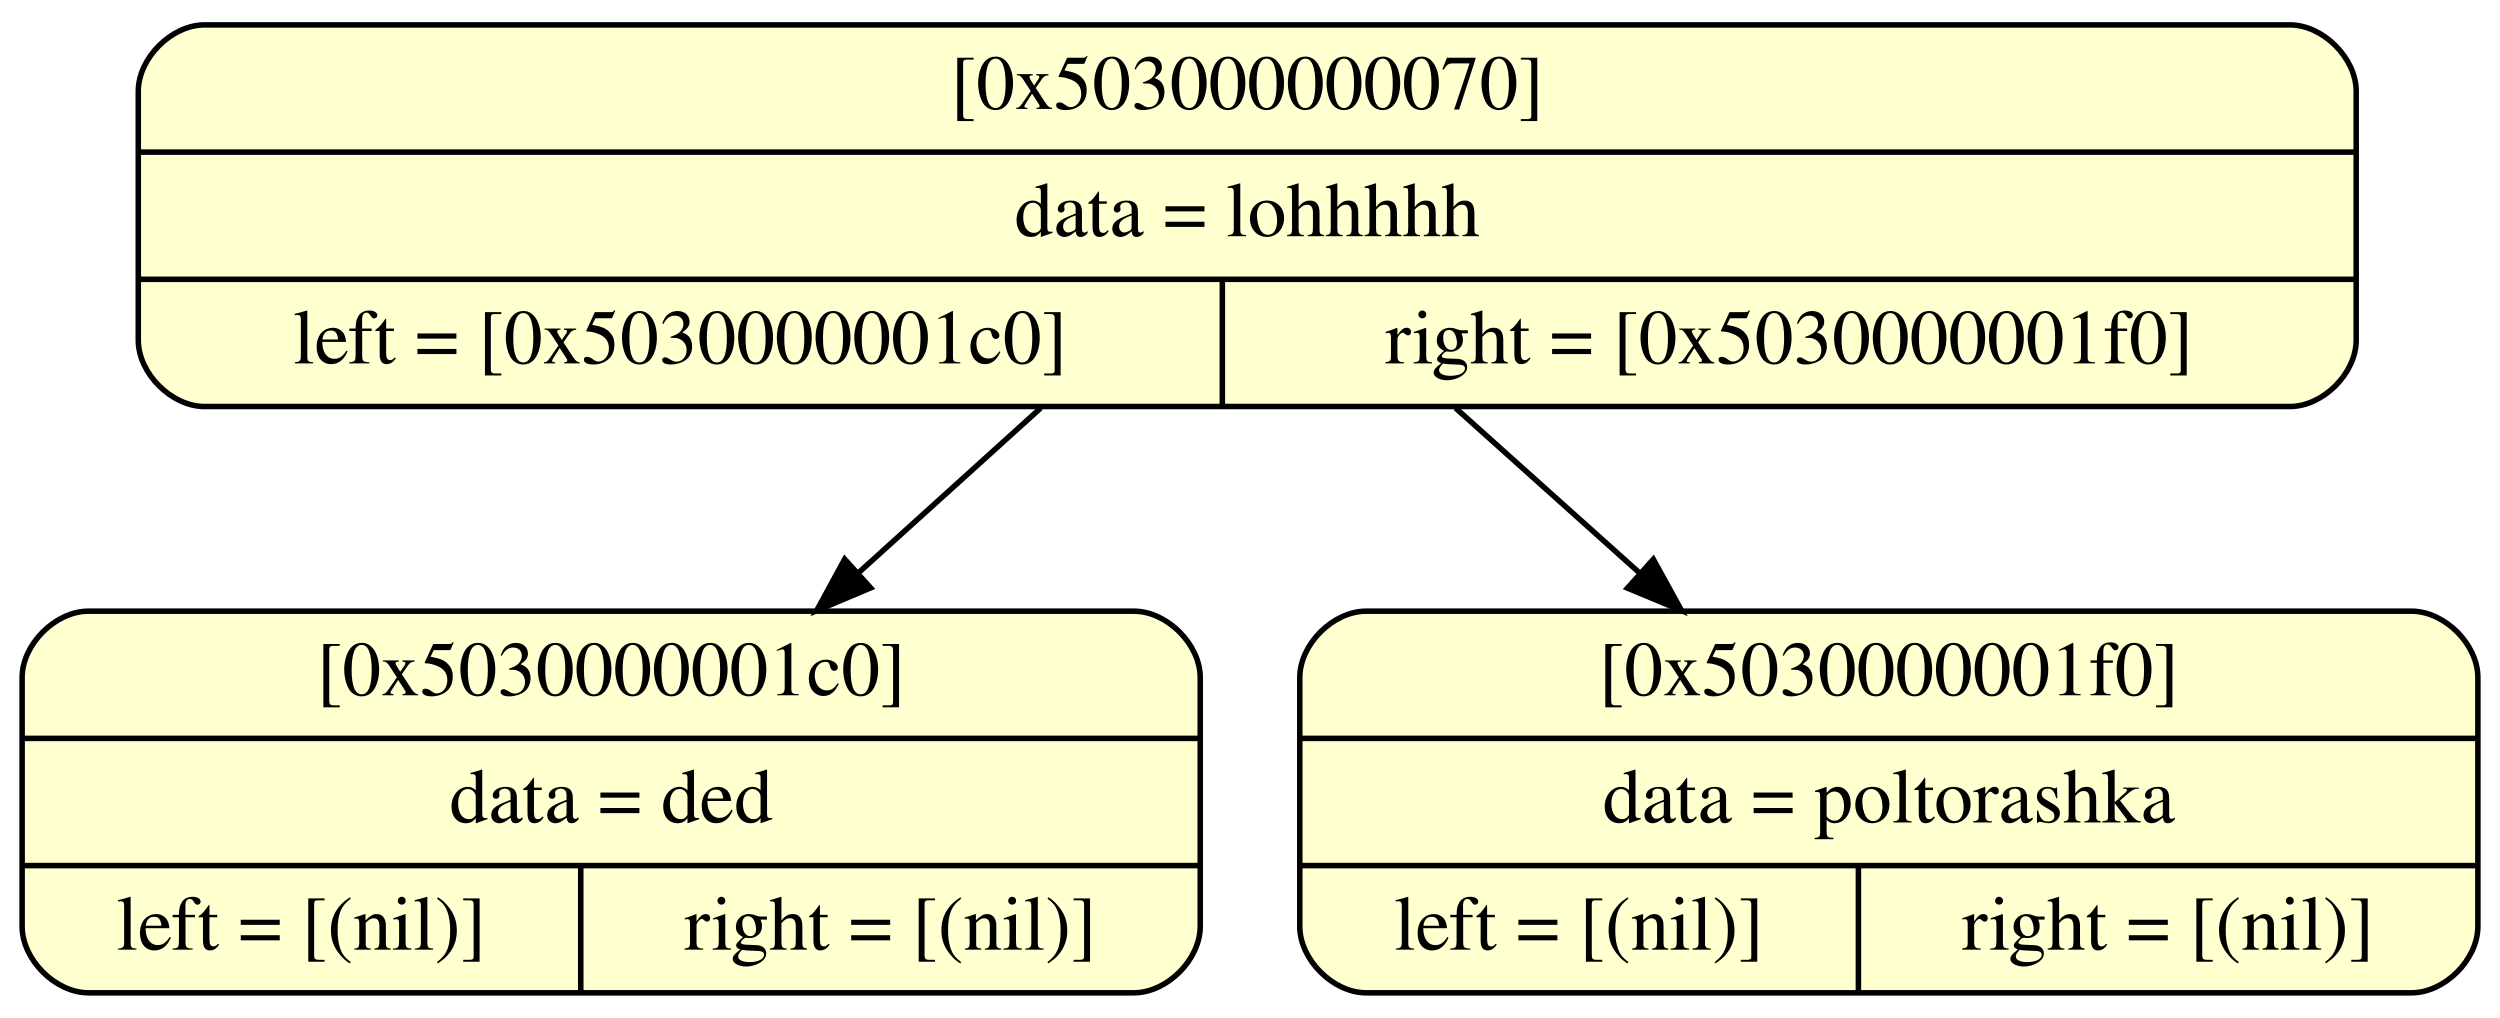
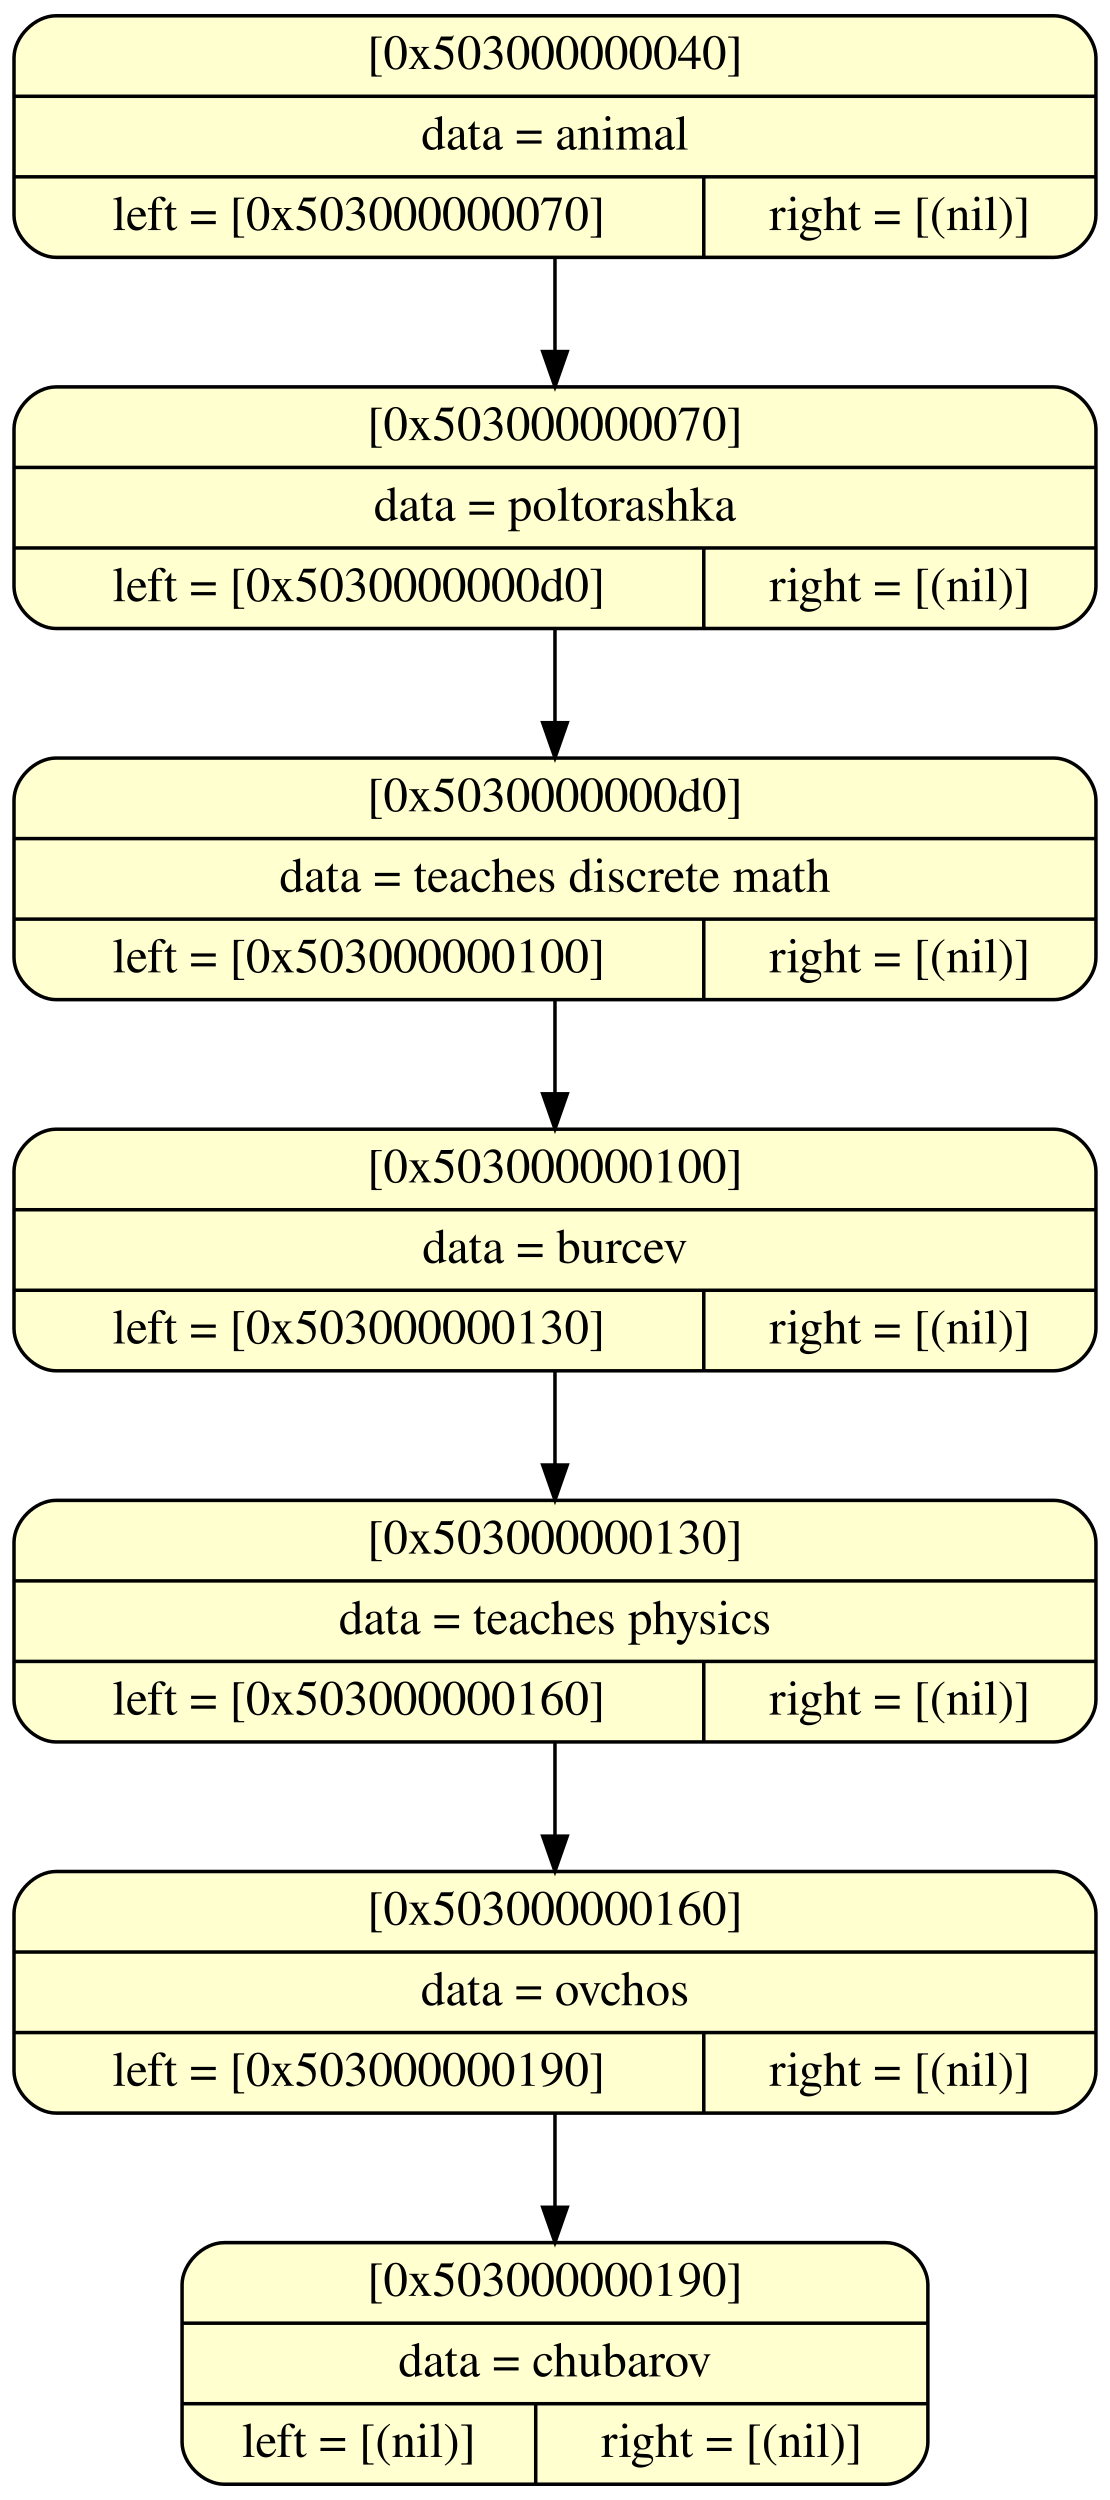
- <svg xmlns="http://www.w3.org/2000/svg" width="452pt" height="184pt" viewBox="0.00 0.00 452.00 184.00">
-   <g id="graph0" class="graph" transform="scale(1 1) rotate(0) translate(4 180)">
+ <svg xmlns="http://www.w3.org/2000/svg" width="317pt" height="714pt" viewBox="0.00 0.00 317.00 714.00">
+   <g id="graph0" class="graph" transform="scale(1 1) rotate(0) translate(4 710)">
    <g id="node1" class="node">
-       <path fill="#ffffd0" stroke="black" d="M33,-106.5C33,-106.5 410,-106.5 410,-106.5 416,-106.5 422,-112.5 422,-118.5 422,-118.5 422,-163.5 422,-163.5 422,-169.5 416,-175.5 410,-175.5 410,-175.5 33,-175.5 33,-175.5 27,-175.5 21,-169.5 21,-163.5 21,-163.5 21,-118.5 21,-118.5 21,-112.5 27,-106.5 33,-106.5" />
-       <text text-anchor="middle" x="221.5" y="-160.3" font-family="Times,serif" font-size="14.00">[0x503000000070]</text>
-       <polyline fill="none" stroke="black" points="21,-152.5 422,-152.5 " />
-       <text text-anchor="middle" x="221.5" y="-137.3" font-family="Times,serif" font-size="14.00">data = lohhhhh</text>
-       <polyline fill="none" stroke="black" points="21,-129.5 422,-129.5 " />
-       <text text-anchor="middle" x="119" y="-114.3" font-family="Times,serif" font-size="14.00">left = [0x5030000001c0]</text>
-       <polyline fill="none" stroke="black" points="217,-106.5 217,-129.5 " />
-       <text text-anchor="middle" x="319.5" y="-114.3" font-family="Times,serif" font-size="14.00">right = [0x5030000001f0]</text>
+       <path fill="#ffffd0" stroke="black" d="M12,-636.5C12,-636.5 297,-636.5 297,-636.5 303,-636.5 309,-642.5 309,-648.5 309,-648.5 309,-693.5 309,-693.5 309,-699.5 303,-705.5 297,-705.5 297,-705.5 12,-705.5 12,-705.5 6,-705.5 0,-699.5 0,-693.5 0,-693.5 0,-648.5 0,-648.5 0,-642.5 6,-636.5 12,-636.5" />
+       <text text-anchor="middle" x="154.5" y="-690.3" font-family="Times,serif" font-size="14.00">[0x503000000040]</text>
+       <polyline fill="none" stroke="black" points="0,-682.5 309,-682.5 " />
+       <text text-anchor="middle" x="154.5" y="-667.3" font-family="Times,serif" font-size="14.00">data = animal</text>
+       <polyline fill="none" stroke="black" points="0,-659.5 309,-659.5 " />
+       <text text-anchor="middle" x="98.5" y="-644.3" font-family="Times,serif" font-size="14.00">left = [0x503000000070]</text>
+       <polyline fill="none" stroke="black" points="197,-636.5 197,-659.5 " />
+       <text text-anchor="middle" x="253" y="-644.3" font-family="Times,serif" font-size="14.00">right = [(nil)]</text>
    </g>
    <g id="node2" class="node">
-       <path fill="#ffffd0" stroke="black" d="M12,-0.5C12,-0.5 201,-0.5 201,-0.5 207,-0.5 213,-6.5 213,-12.5 213,-12.5 213,-57.5 213,-57.5 213,-63.5 207,-69.5 201,-69.5 201,-69.5 12,-69.5 12,-69.5 6,-69.5 0,-63.5 0,-57.5 0,-57.5 0,-12.5 0,-12.5 0,-6.5 6,-0.5 12,-0.5" />
-       <text text-anchor="middle" x="106.5" y="-54.3" font-family="Times,serif" font-size="14.00">[0x5030000001c0]</text>
-       <polyline fill="none" stroke="black" points="0,-46.5 213,-46.5 " />
-       <text text-anchor="middle" x="106.5" y="-31.3" font-family="Times,serif" font-size="14.00">data = ded</text>
-       <polyline fill="none" stroke="black" points="0,-23.5 213,-23.5 " />
-       <text text-anchor="middle" x="50.5" y="-8.3" font-family="Times,serif" font-size="14.00">left = [(nil)]</text>
-       <polyline fill="none" stroke="black" points="101,-0.5 101,-23.5 " />
-       <text text-anchor="middle" x="157" y="-8.3" font-family="Times,serif" font-size="14.00">right = [(nil)]</text>
+       <path fill="#ffffd0" stroke="black" d="M12,-530.5C12,-530.5 297,-530.5 297,-530.5 303,-530.5 309,-536.5 309,-542.5 309,-542.5 309,-587.5 309,-587.5 309,-593.5 303,-599.5 297,-599.5 297,-599.5 12,-599.5 12,-599.5 6,-599.5 0,-593.5 0,-587.5 0,-587.5 0,-542.5 0,-542.5 0,-536.5 6,-530.5 12,-530.5" />
+       <text text-anchor="middle" x="154.5" y="-584.3" font-family="Times,serif" font-size="14.00">[0x503000000070]</text>
+       <polyline fill="none" stroke="black" points="0,-576.5 309,-576.5 " />
+       <text text-anchor="middle" x="154.5" y="-561.3" font-family="Times,serif" font-size="14.00">data = poltorashka</text>
+       <polyline fill="none" stroke="black" points="0,-553.5 309,-553.5 " />
+       <text text-anchor="middle" x="98.5" y="-538.3" font-family="Times,serif" font-size="14.00">left = [0x5030000000d0]</text>
+       <polyline fill="none" stroke="black" points="197,-530.5 197,-553.5 " />
+       <text text-anchor="middle" x="253" y="-538.3" font-family="Times,serif" font-size="14.00">right = [(nil)]</text>
    </g>
    <g id="edge1" class="edge">
-       <path fill="none" stroke="black" d="M184.16,-106.23C173.61,-96.69 162.02,-86.21 151.09,-76.33" />
-       <polygon fill="black" stroke="black" points="153.41,-73.71 143.65,-69.6 148.72,-78.9 153.41,-73.71" />
+       <path fill="none" stroke="black" d="M154.5,-636.23C154.5,-627.79 154.5,-618.62 154.5,-609.77" />
+       <polygon fill="black" stroke="black" points="158,-609.6 154.5,-599.6 151,-609.6 158,-609.6" />
    </g>
    <g id="node3" class="node">
-       <path fill="#ffffd0" stroke="black" d="M243,-0.5C243,-0.5 432,-0.5 432,-0.5 438,-0.5 444,-6.5 444,-12.5 444,-12.5 444,-57.5 444,-57.5 444,-63.5 438,-69.5 432,-69.5 432,-69.5 243,-69.5 243,-69.5 237,-69.5 231,-63.5 231,-57.5 231,-57.5 231,-12.5 231,-12.5 231,-6.5 237,-0.5 243,-0.5" />
-       <text text-anchor="middle" x="337.5" y="-54.3" font-family="Times,serif" font-size="14.00">[0x5030000001f0]</text>
-       <polyline fill="none" stroke="black" points="231,-46.5 444,-46.5 " />
-       <text text-anchor="middle" x="337.5" y="-31.3" font-family="Times,serif" font-size="14.00">data = poltorashka</text>
-       <polyline fill="none" stroke="black" points="231,-23.5 444,-23.5 " />
-       <text text-anchor="middle" x="281.5" y="-8.3" font-family="Times,serif" font-size="14.00">left = [(nil)]</text>
-       <polyline fill="none" stroke="black" points="332,-0.5 332,-23.5 " />
-       <text text-anchor="middle" x="388" y="-8.3" font-family="Times,serif" font-size="14.00">right = [(nil)]</text>
+       <path fill="#ffffd0" stroke="black" d="M12,-424.5C12,-424.5 297,-424.5 297,-424.5 303,-424.5 309,-430.5 309,-436.5 309,-436.5 309,-481.5 309,-481.5 309,-487.5 303,-493.5 297,-493.5 297,-493.5 12,-493.5 12,-493.5 6,-493.5 0,-487.5 0,-481.5 0,-481.5 0,-436.5 0,-436.5 0,-430.5 6,-424.5 12,-424.5" />
+       <text text-anchor="middle" x="154.5" y="-478.3" font-family="Times,serif" font-size="14.00">[0x5030000000d0]</text>
+       <polyline fill="none" stroke="black" points="0,-470.5 309,-470.5 " />
+       <text text-anchor="middle" x="154.5" y="-455.3" font-family="Times,serif" font-size="14.00">data = teaches discrete math</text>
+       <polyline fill="none" stroke="black" points="0,-447.5 309,-447.5 " />
+       <text text-anchor="middle" x="98.5" y="-432.3" font-family="Times,serif" font-size="14.00">left = [0x503000000100]</text>
+       <polyline fill="none" stroke="black" points="197,-424.5 197,-447.5 " />
+       <text text-anchor="middle" x="253" y="-432.3" font-family="Times,serif" font-size="14.00">right = [(nil)]</text>
    </g>
    <g id="edge2" class="edge">
-       <path fill="none" stroke="black" d="M259.16,-106.23C269.8,-96.69 281.49,-86.21 292.52,-76.33" />
-       <polygon fill="black" stroke="black" points="294.92,-78.88 300.03,-69.6 290.24,-73.67 294.92,-78.88" />
+       <path fill="none" stroke="black" d="M154.5,-530.23C154.5,-521.79 154.5,-512.62 154.5,-503.77" />
+       <polygon fill="black" stroke="black" points="158,-503.6 154.5,-493.6 151,-503.6 158,-503.6" />
+     </g>
+     <g id="node4" class="node">
+       <path fill="#ffffd0" stroke="black" d="M12,-318.5C12,-318.5 297,-318.5 297,-318.5 303,-318.5 309,-324.5 309,-330.5 309,-330.5 309,-375.5 309,-375.5 309,-381.5 303,-387.5 297,-387.5 297,-387.5 12,-387.5 12,-387.5 6,-387.5 0,-381.5 0,-375.5 0,-375.5 0,-330.5 0,-330.5 0,-324.5 6,-318.5 12,-318.5" />
+       <text text-anchor="middle" x="154.5" y="-372.3" font-family="Times,serif" font-size="14.00">[0x503000000100]</text>
+       <polyline fill="none" stroke="black" points="0,-364.5 309,-364.5 " />
+       <text text-anchor="middle" x="154.5" y="-349.3" font-family="Times,serif" font-size="14.00">data = burcev</text>
+       <polyline fill="none" stroke="black" points="0,-341.5 309,-341.5 " />
+       <text text-anchor="middle" x="98.5" y="-326.3" font-family="Times,serif" font-size="14.00">left = [0x503000000130]</text>
+       <polyline fill="none" stroke="black" points="197,-318.5 197,-341.5 " />
+       <text text-anchor="middle" x="253" y="-326.3" font-family="Times,serif" font-size="14.00">right = [(nil)]</text>
+     </g>
+     <g id="edge3" class="edge">
+       <path fill="none" stroke="black" d="M154.5,-424.23C154.5,-415.79 154.5,-406.62 154.5,-397.77" />
+       <polygon fill="black" stroke="black" points="158,-397.6 154.5,-387.6 151,-397.6 158,-397.6" />
+     </g>
+     <g id="node5" class="node">
+       <path fill="#ffffd0" stroke="black" d="M12,-212.5C12,-212.5 297,-212.5 297,-212.5 303,-212.5 309,-218.5 309,-224.5 309,-224.5 309,-269.5 309,-269.5 309,-275.5 303,-281.5 297,-281.5 297,-281.5 12,-281.5 12,-281.5 6,-281.5 0,-275.5 0,-269.5 0,-269.5 0,-224.5 0,-224.5 0,-218.5 6,-212.5 12,-212.5" />
+       <text text-anchor="middle" x="154.5" y="-266.3" font-family="Times,serif" font-size="14.00">[0x503000000130]</text>
+       <polyline fill="none" stroke="black" points="0,-258.5 309,-258.5 " />
+       <text text-anchor="middle" x="154.5" y="-243.3" font-family="Times,serif" font-size="14.00">data = teaches physics</text>
+       <polyline fill="none" stroke="black" points="0,-235.5 309,-235.5 " />
+       <text text-anchor="middle" x="98.5" y="-220.3" font-family="Times,serif" font-size="14.00">left = [0x503000000160]</text>
+       <polyline fill="none" stroke="black" points="197,-212.5 197,-235.5 " />
+       <text text-anchor="middle" x="253" y="-220.3" font-family="Times,serif" font-size="14.00">right = [(nil)]</text>
+     </g>
+     <g id="edge4" class="edge">
+       <path fill="none" stroke="black" d="M154.5,-318.23C154.5,-309.79 154.5,-300.62 154.5,-291.77" />
+       <polygon fill="black" stroke="black" points="158,-291.6 154.5,-281.6 151,-291.6 158,-291.6" />
+     </g>
+     <g id="node6" class="node">
+       <path fill="#ffffd0" stroke="black" d="M12,-106.5C12,-106.5 297,-106.5 297,-106.5 303,-106.5 309,-112.5 309,-118.5 309,-118.5 309,-163.5 309,-163.5 309,-169.5 303,-175.5 297,-175.5 297,-175.5 12,-175.5 12,-175.5 6,-175.5 0,-169.5 0,-163.5 0,-163.5 0,-118.5 0,-118.5 0,-112.5 6,-106.5 12,-106.5" />
+       <text text-anchor="middle" x="154.5" y="-160.3" font-family="Times,serif" font-size="14.00">[0x503000000160]</text>
+       <polyline fill="none" stroke="black" points="0,-152.5 309,-152.5 " />
+       <text text-anchor="middle" x="154.5" y="-137.3" font-family="Times,serif" font-size="14.00">data = ovchos</text>
+       <polyline fill="none" stroke="black" points="0,-129.5 309,-129.5 " />
+       <text text-anchor="middle" x="98.5" y="-114.3" font-family="Times,serif" font-size="14.00">left = [0x503000000190]</text>
+       <polyline fill="none" stroke="black" points="197,-106.5 197,-129.5 " />
+       <text text-anchor="middle" x="253" y="-114.3" font-family="Times,serif" font-size="14.00">right = [(nil)]</text>
+     </g>
+     <g id="edge5" class="edge">
+       <path fill="none" stroke="black" d="M154.5,-212.23C154.5,-203.79 154.5,-194.62 154.5,-185.77" />
+       <polygon fill="black" stroke="black" points="158,-185.6 154.5,-175.6 151,-185.6 158,-185.6" />
+     </g>
+     <g id="node7" class="node">
+       <path fill="#ffffd0" stroke="black" d="M60,-0.5C60,-0.5 249,-0.5 249,-0.5 255,-0.5 261,-6.5 261,-12.5 261,-12.5 261,-57.5 261,-57.5 261,-63.5 255,-69.5 249,-69.5 249,-69.5 60,-69.5 60,-69.5 54,-69.5 48,-63.5 48,-57.5 48,-57.5 48,-12.5 48,-12.5 48,-6.5 54,-0.5 60,-0.5" />
+       <text text-anchor="middle" x="154.5" y="-54.3" font-family="Times,serif" font-size="14.00">[0x503000000190]</text>
+       <polyline fill="none" stroke="black" points="48,-46.5 261,-46.5 " />
+       <text text-anchor="middle" x="154.5" y="-31.3" font-family="Times,serif" font-size="14.00">data = chubarov</text>
+       <polyline fill="none" stroke="black" points="48,-23.5 261,-23.5 " />
+       <text text-anchor="middle" x="98.5" y="-8.3" font-family="Times,serif" font-size="14.00">left = [(nil)]</text>
+       <polyline fill="none" stroke="black" points="149,-0.5 149,-23.5 " />
+       <text text-anchor="middle" x="205" y="-8.3" font-family="Times,serif" font-size="14.00">right = [(nil)]</text>
+     </g>
+     <g id="edge6" class="edge">
+       <path fill="none" stroke="black" d="M154.5,-106.23C154.5,-97.79 154.5,-88.62 154.5,-79.77" />
+       <polygon fill="black" stroke="black" points="158,-79.6 154.5,-69.6 151,-79.6 158,-79.6" />
    </g>
  </g>
</svg>
